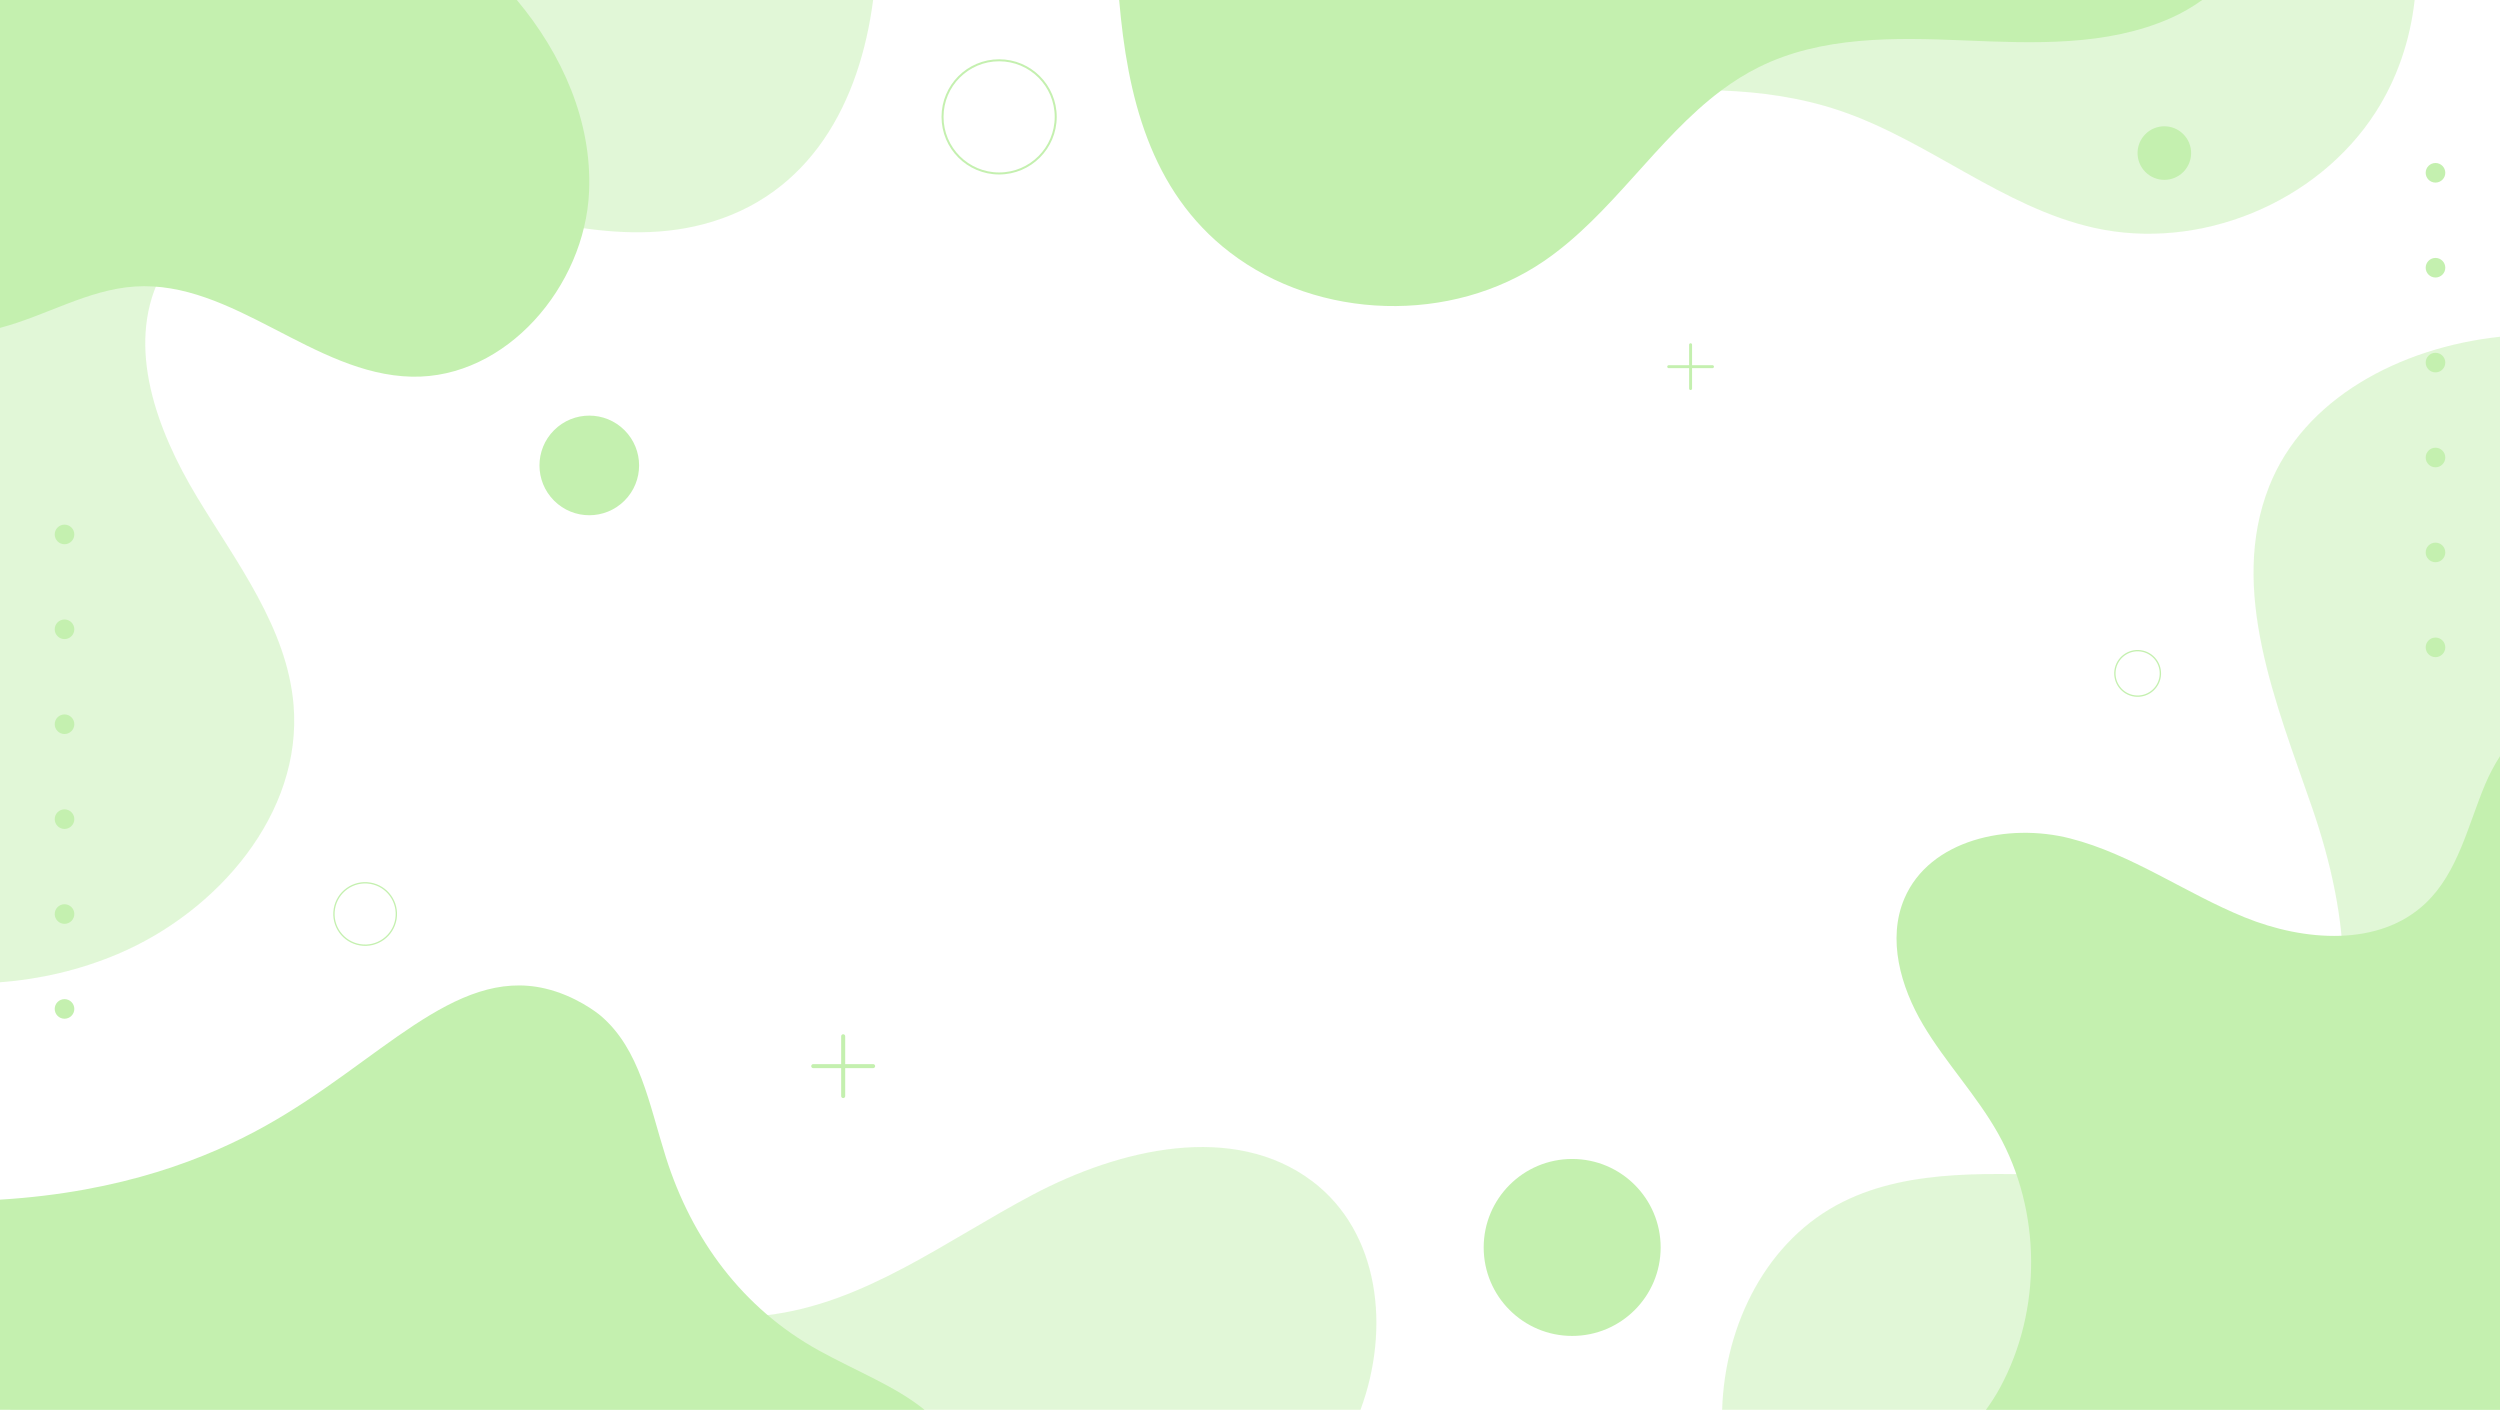
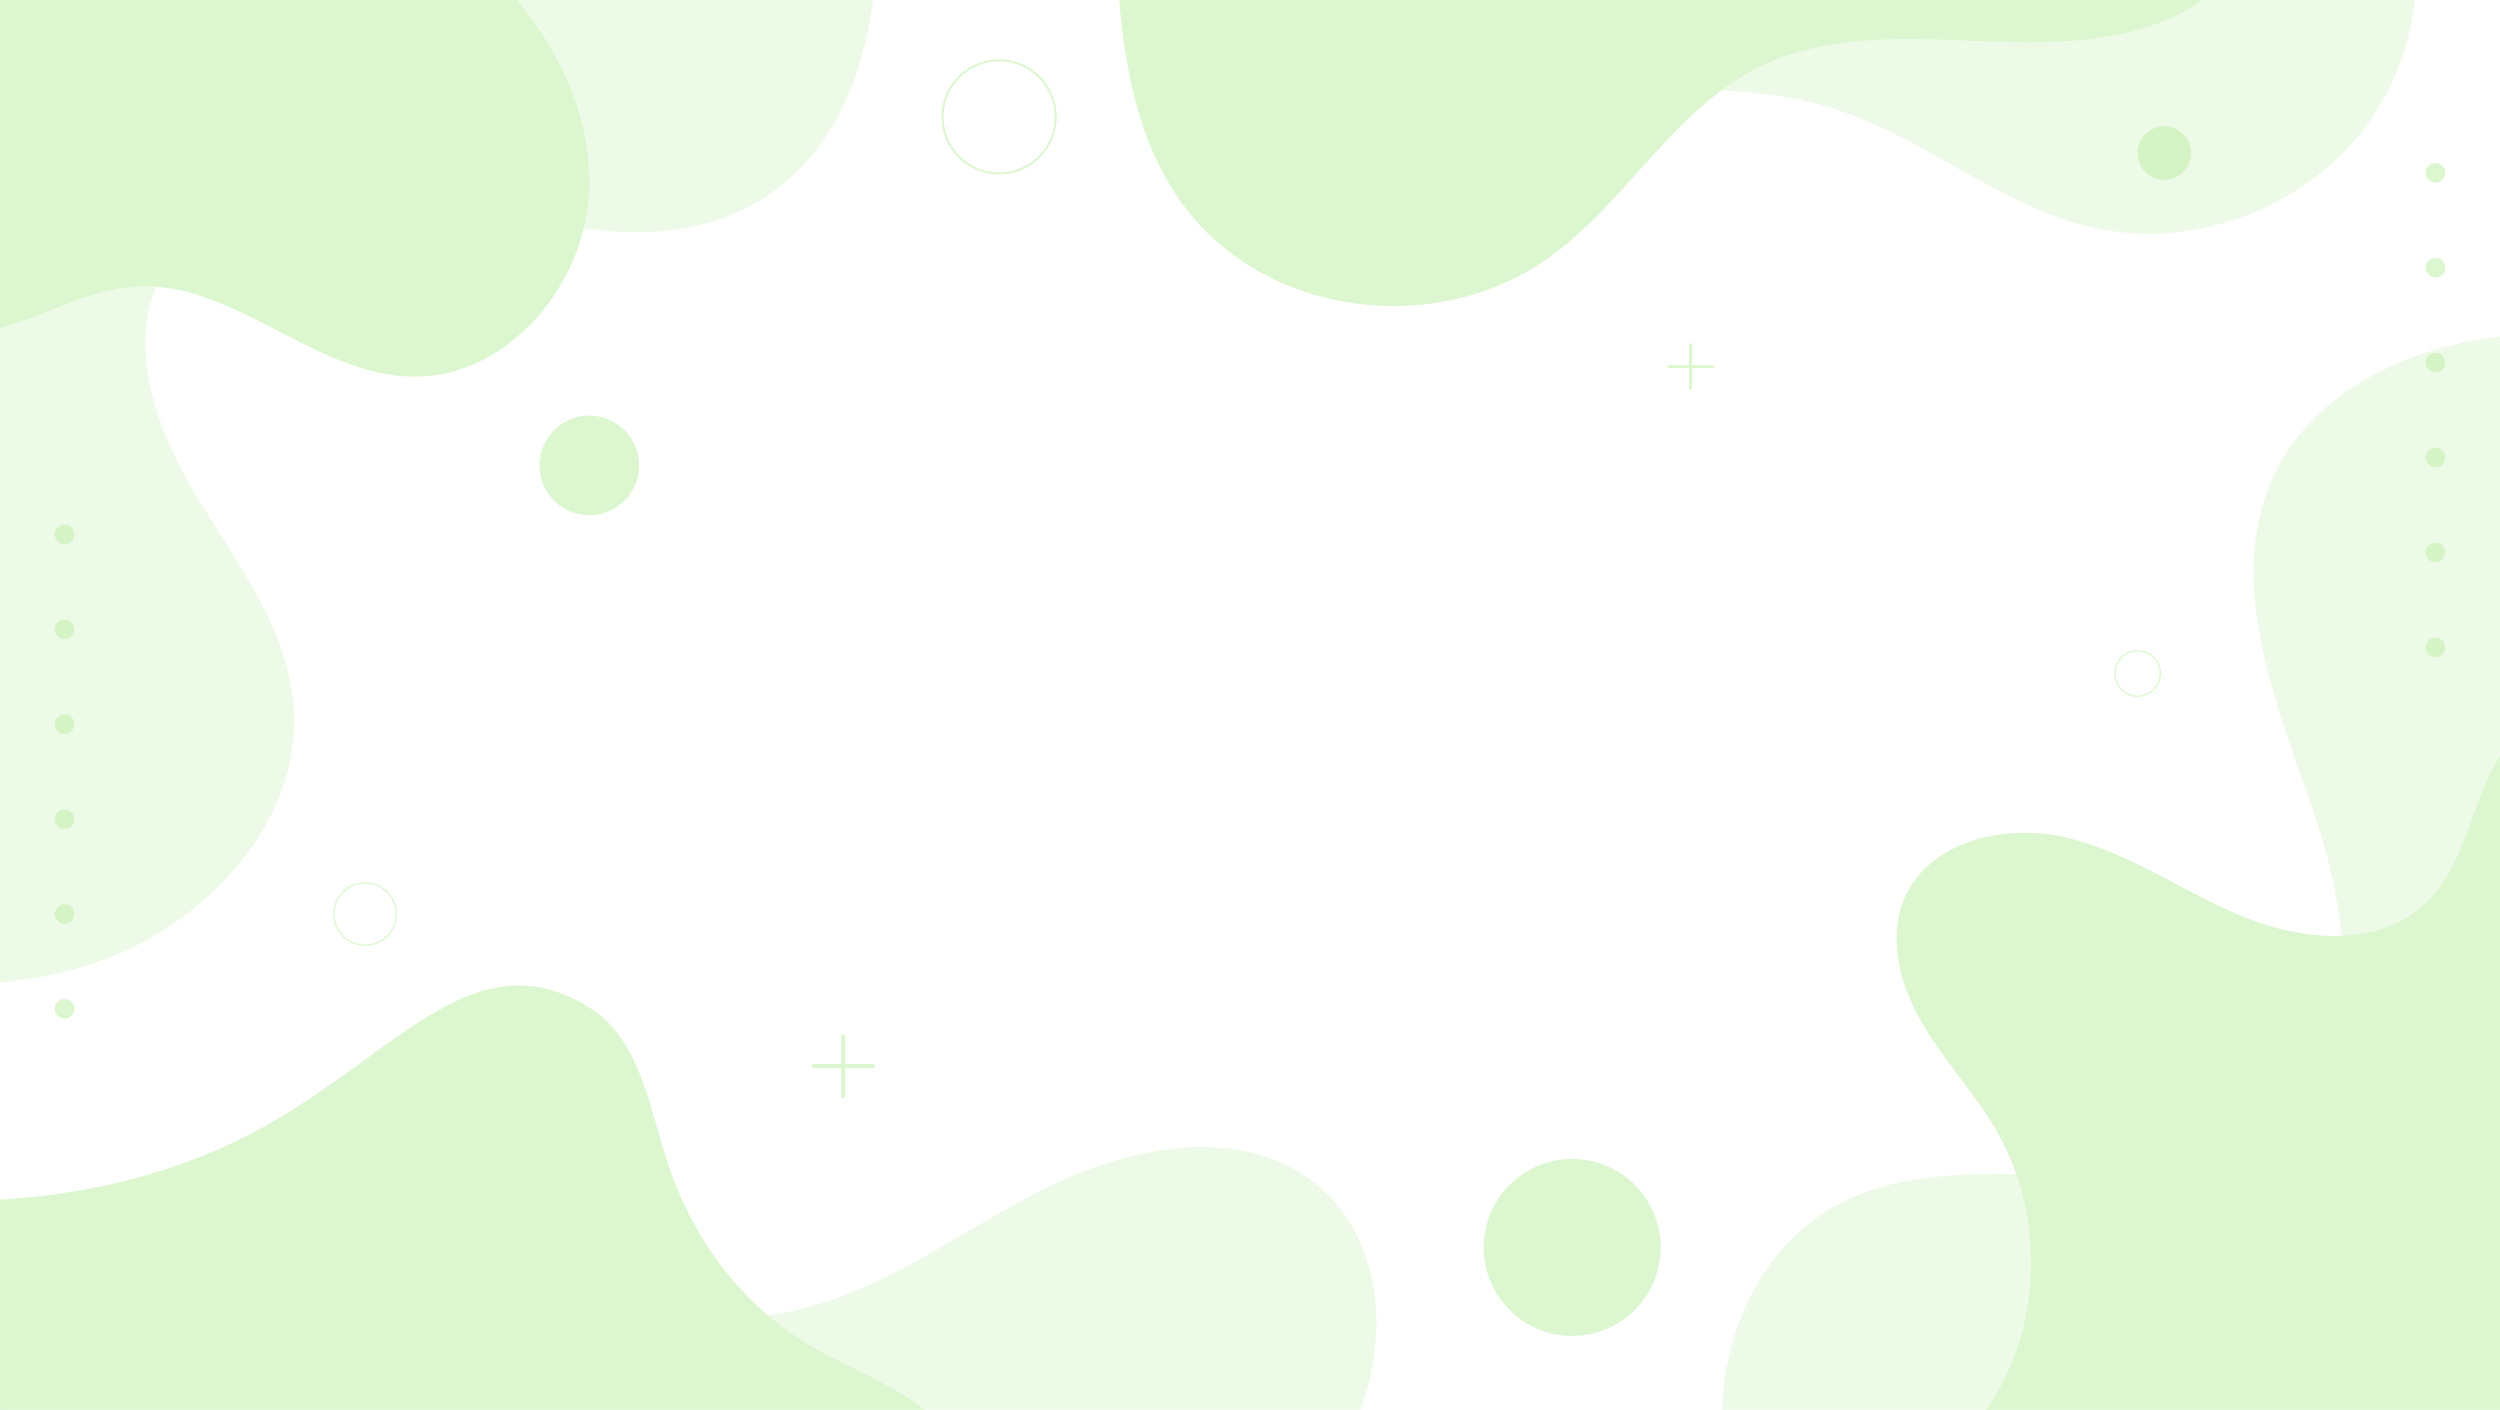
<svg xmlns="http://www.w3.org/2000/svg" version="1.1" id="design" x="0px" y="0px" viewBox="0 0 3724 2100" style="enable-background:new 0 0 3724 2100;" xml:space="preserve">
  <style type="text/css">
- 	.st0{opacity:0.5;fill:#C4F0AF;}
- 	.st1{fill:#C4F0AF;}
- 	.st2{fill:none;stroke:#C4F0AF;stroke-width:3;stroke-miterlimit:10;}
- 	.st3{fill:none;stroke:#C4F0AF;stroke-width:2;stroke-miterlimit:10;}
- 	.st4{fill:none;stroke:#C4F0AF;stroke-width:4.392;stroke-linecap:round;stroke-linejoin:round;stroke-miterlimit:10;}
- 	.st5{fill:none;stroke:#C4F0AF;stroke-width:6;stroke-linecap:round;stroke-linejoin:round;stroke-miterlimit:10;}
+ 	.st0{opacity:0.6;}
+ 	.st1{opacity:0.5;fill:#C4F0AF;enable-background:new    ;}
+ 	.st2{fill:#C4F0AF;}
+ 	.st3{fill:none;stroke:#C4F0AF;stroke-width:3;stroke-miterlimit:10;}
+ 	.st4{fill:none;stroke:#C4F0AF;stroke-width:2;stroke-miterlimit:10;}
+ 	.st5{fill:none;stroke:#C4F0AF;stroke-width:2;stroke-miterlimit:10;}
+ 	.st6{fill:none;stroke:#C4F0AF;stroke-width:4.392;stroke-linecap:round;stroke-linejoin:round;stroke-miterlimit:10;}
+ 	.st7{fill:none;stroke:#C4F0AF;stroke-width:6;stroke-linecap:round;stroke-linejoin:round;stroke-miterlimit:10;}
</style>
-   <g id="liquid_shapes">
+   <g id="liquid_shapes" class="st0">
    <g id="left">
-       <path class="st0" d="M1300.6,0c-19.6,151.4-92.5,292-253.2,334.1c-139.8,36.6-284.5-20.2-426.6-46.3    c-142.1-26.2-319.2-3.9-382.7,125.8c-50.7,103.5-4.4,227.6,55.1,326.3c59.5,98.6,134.5,195.4,144.1,310.2    c13.5,161.4-113.1,308.2-262.3,371.2c-56.2,23.7-115.2,37.4-175,41.9V0H1300.6z" />
-       <path class="st1" d="M877.5,285.4c-6.1,140.9-123.3,278.8-264.3,275.7C467,557.9,346.8,417.3,200.9,426.8    C130.8,431.4,68,470.6,0,488.4V0h769.9C837.7,81.1,882,181,877.5,285.4z" />
+       <path class="st1" d="M1300.6,0c-19.6,151.4-92.5,292-253.2,334.1c-139.8,36.6-284.5-20.2-426.6-46.3    c-142.1-26.2-319.2-3.9-382.7,125.8c-50.7,103.5-4.4,227.6,55.1,326.3c59.5,98.6,134.5,195.4,144.1,310.2    c13.5,161.4-113.1,308.2-262.3,371.2c-56.2,23.7-115.2,37.4-175,41.9V0H1300.6z" />
+       <path class="st2" d="M877.5,285.4c-6.1,140.9-123.3,278.8-264.3,275.7C467,557.9,346.8,417.3,200.9,426.8    C130.8,431.4,68,470.6,0,488.4V0h769.9C837.7,81.1,882,181,877.5,285.4z" />
    </g>
    <g id="right">
-       <path class="st0" d="M3724,501.6V2100H2565.3c3.9-127.7,66.8-253.7,180.2-309.9c204.8-101.7,494.2,37.5,660.4-119.6    c120-113.5,92.4-310.1,38.6-466.3c-53.8-156.2-125.2-326.3-64.3-479.8C3431.6,594.3,3573.9,517.8,3724,501.6z" />
-       <path class="st1" d="M3724,1126.4V2100h-765.7c7.5-10.2,14.5-21.1,21-33c62.7-115.7,61.6-263.5-2.8-378.3    c-32.2-57.3-78.4-105.8-111.9-162.3c-33.5-56.6-53.6-127.5-27.8-188c37.5-87.7,154.4-113.1,246.8-89.5    c92.4,23.6,171.9,81.8,260.2,117.6c88.4,35.9,200.6,44.5,269.6-21.3c48.2-45.9,62.8-115.7,88.6-177.1    C3708,1154,3715.4,1139.8,3724,1126.4z" />
+       <path class="st1" d="M3724,501.6V2100H2565.3c3.9-127.7,66.8-253.7,180.2-309.9c204.8-101.7,494.2,37.5,660.4-119.6    c120-113.5,92.4-310.1,38.6-466.3c-53.8-156.2-125.2-326.3-64.3-479.8C3431.6,594.3,3573.9,517.8,3724,501.6z" />
+       <path class="st2" d="M3724,1126.4V2100h-765.7c7.5-10.2,14.5-21.1,21-33c62.7-115.7,61.6-263.5-2.8-378.3    c-32.2-57.3-78.4-105.8-111.9-162.3c-33.5-56.6-53.6-127.5-27.8-188c37.5-87.7,154.4-113.1,246.8-89.5    c92.4,23.6,171.9,81.8,260.2,117.6c88.4,35.9,200.6,44.5,269.6-21.3c48.2-45.9,62.8-115.7,88.6-177.1    C3708,1154,3715.4,1139.8,3724,1126.4z" />
    </g>
    <g id="bottom">
-       <path class="st0" d="M2026.6,2100H15.1c134.9-183,374.4-282.9,599.3-249.7c178.8,26.4,348.1,129.4,527.6,108.8    c145.5-16.8,267.8-111.7,397.4-180c129.6-68.3,298.4-107.8,415.3-19.6C2055.4,1835.4,2071.4,1979.5,2026.6,2100z" />
-       <path class="st1" d="M1377.1,2100H0v-313c182-11.1,309.5-61.9,395.2-109.8c170.2-94.9,280.7-236.6,416.8-204.7    c44.9,10.5,77.9,36.3,83.1,40.8c58.3,50,71.4,130.1,96.7,210.3c38.7,122.5,114.4,225.3,227.5,287.8    C1276.6,2043,1333.8,2064.9,1377.1,2100z" />
+       <path class="st1" d="M2026.6,2100H15.1c134.9-183,374.4-282.9,599.3-249.7c178.8,26.4,348.1,129.4,527.6,108.8    c145.5-16.8,267.8-111.7,397.4-180s298.4-107.8,415.3-19.6C2055.4,1835.4,2071.4,1979.5,2026.6,2100z" />
+       <path class="st2" d="M1377.1,2100H0v-313c182-11.1,309.5-61.9,395.2-109.8c170.2-94.9,280.7-236.6,416.8-204.7    c44.9,10.5,77.9,36.3,83.1,40.8c58.3,50,71.4,130.1,96.7,210.3c38.7,122.5,114.4,225.3,227.5,287.8    C1276.6,2043,1333.8,2064.9,1377.1,2100z" />
    </g>
    <g id="top">
-       <path class="st0" d="M3596.9,0c-6.6,59.2-25.8,116.8-58.1,167.1c-87.1,135.5-262.6,207.5-419.8,172.2    c-136.1-30.6-246.8-130.2-379.1-174.7c-57-19.2-116-27.5-175.9-29.8c-92.4-3.4-186.9,7.8-279.4,16.4    C2145,164.3,1803.2,164.9,1726.2,0H3596.9z" />
-       <path class="st1" d="M3280.4,0c-14.9,10.7-30.7,19.8-47.2,27.1c-95.1,42-203.3,37.4-307.2,33.1c-103.9-4.3-212.7-6.5-305.8,39.7    c-20,9.9-38.6,21.7-56.3,34.9c-96.4,72.1-163.1,185.2-264,254.1c-137.7,94.1-335.7,88.5-467.9-13    C1712.8,284.3,1679.3,142.2,1667.1,0H3280.4z" />
+       <path class="st1" d="M3596.9,0c-6.6,59.2-25.8,116.8-58.1,167.1c-87.1,135.5-262.6,207.5-419.8,172.2    c-136.1-30.6-246.8-130.2-379.1-174.7c-57-19.2-116-27.5-175.9-29.8c-92.4-3.4-186.9,7.8-279.4,16.4    C2145,164.3,1803.2,164.9,1726.2,0H3596.9z" />
+       <path class="st2" d="M3280.4,0c-14.9,10.7-30.7,19.8-47.2,27.1c-95.1,42-203.3,37.4-307.2,33.1s-212.7-6.5-305.8,39.7    c-20,9.9-38.6,21.7-56.3,34.9c-96.4,72.1-163.1,185.2-264,254.1c-137.7,94.1-335.7,88.5-467.9-13    C1712.8,284.3,1679.3,142.2,1667.1,0H3280.4z" />
    </g>
  </g>
-   <g id="ornaments">
+   <g id="ornaments" class="st0">
    <g id="circle_line">
-       <circle class="st2" cx="1488.3" cy="174.1" r="84.3" />
-       <ellipse transform="matrix(0.2298 -0.9732 0.9732 0.2298 1476.495 3871.407)" class="st3" cx="3184.1" cy="1002.9" rx="33.9" ry="33.9" />
-       <ellipse transform="matrix(0.1625 -0.9867 0.9867 0.1625 -887.8649 1677.01)" class="st3" cx="544" cy="1361.5" rx="46.5" ry="46.5" />
+       <circle class="st3" cx="1488.3" cy="174.1" r="84.3" />
+       <ellipse transform="matrix(0.2298 -0.9732 0.9732 0.2298 1476.203 3871.585)" class="st4" cx="3184.2" cy="1003.1" rx="33.9" ry="33.9" />
+       <ellipse class="st5" cx="543.9" cy="1361.5" rx="46.5" ry="46.5" />
    </g>
    <g id="circle_shape">
-       <ellipse transform="matrix(0.7071 -0.7071 0.7071 0.7071 -233.1263 823.7634)" class="st1" cx="877.8" cy="693.3" rx="74.2" ry="74.2" />
-       <ellipse transform="matrix(0.7071 -0.7071 0.7071 0.7071 783.0961 2346.484)" class="st1" cx="3224" cy="228" rx="39.9" ry="39.9" />
-       <circle class="st1" cx="2341.9" cy="1858.2" r="131.8" />
+       <ellipse class="st2" cx="877.8" cy="693.3" rx="74.2" ry="74.2" />
+       <ellipse transform="matrix(0.7071 -0.7071 0.7071 0.7071 783.0604 2346.499)" class="st2" cx="3224" cy="228" rx="39.9" ry="39.9" />
+       <circle class="st2" cx="2341.9" cy="1858.2" r="131.8" />
    </g>
    <g id="plus">
      <g>
-         <line class="st4" x1="2518.3" y1="513.5" x2="2518.3" y2="578.8" />
-         <line class="st4" x1="2485.7" y1="546.2" x2="2550.9" y2="546.2" />
+         <line class="st6" x1="2518.3" y1="513.5" x2="2518.3" y2="578.8" />
+         <line class="st6" x1="2485.7" y1="546.2" x2="2550.9" y2="546.2" />
      </g>
      <g>
-         <line class="st5" x1="1256" y1="1543.6" x2="1256" y2="1632.7" />
-         <line class="st5" x1="1211.4" y1="1588.1" x2="1300.6" y2="1588.1" />
+         <line class="st7" x1="1256" y1="1543.6" x2="1256" y2="1632.7" />
+         <line class="st7" x1="1211.4" y1="1588.1" x2="1300.6" y2="1588.1" />
      </g>
    </g>
  </g>
-   <g id="dot">
+   <g id="dot" class="st0">
    <g>
-       <circle class="st1" cx="3627.9" cy="257.4" r="14.6" />
-       <circle class="st1" cx="3627.9" cy="398.8" r="14.6" />
-       <circle class="st1" cx="3627.9" cy="540.1" r="14.6" />
-       <circle class="st1" cx="3627.9" cy="681.5" r="14.6" />
-       <circle class="st1" cx="3627.9" cy="822.9" r="14.6" />
-       <circle class="st1" cx="3627.9" cy="964.3" r="14.6" />
+       <circle class="st2" cx="3627.9" cy="257.4" r="14.6" />
+       <circle class="st2" cx="3627.9" cy="398.8" r="14.6" />
+       <circle class="st2" cx="3627.9" cy="540.1" r="14.6" />
+       <circle class="st2" cx="3627.9" cy="681.5" r="14.6" />
+       <circle class="st2" cx="3627.9" cy="822.9" r="14.6" />
+       <circle class="st2" cx="3627.9" cy="964.3" r="14.6" />
    </g>
    <g>
-       <circle class="st1" cx="96.1" cy="796.1" r="14.6" />
-       <circle class="st1" cx="96.1" cy="937.4" r="14.6" />
-       <circle class="st1" cx="96.1" cy="1078.8" r="14.6" />
-       <circle class="st1" cx="96.1" cy="1220.2" r="14.6" />
-       <ellipse transform="matrix(0.1616 -0.9869 0.9869 0.1616 -1263.097 1236.376)" class="st1" cx="96.1" cy="1361.5" rx="14.6" ry="14.6" />
-       <circle class="st1" cx="96.1" cy="1502.9" r="14.6" />
+       <circle class="st2" cx="96.1" cy="796.1" r="14.6" />
+       <circle class="st2" cx="96.1" cy="937.4" r="14.6" />
+       <circle class="st2" cx="96.1" cy="1078.8" r="14.6" />
+       <circle class="st2" cx="96.1" cy="1220.2" r="14.6" />
+       <ellipse transform="matrix(0.1616 -0.9869 0.9869 0.1616 -1263.09 1236.37)" class="st2" cx="96.1" cy="1361.6" rx="14.6" ry="14.6" />
+       <circle class="st2" cx="96.1" cy="1502.9" r="14.6" />
    </g>
  </g>
</svg>
